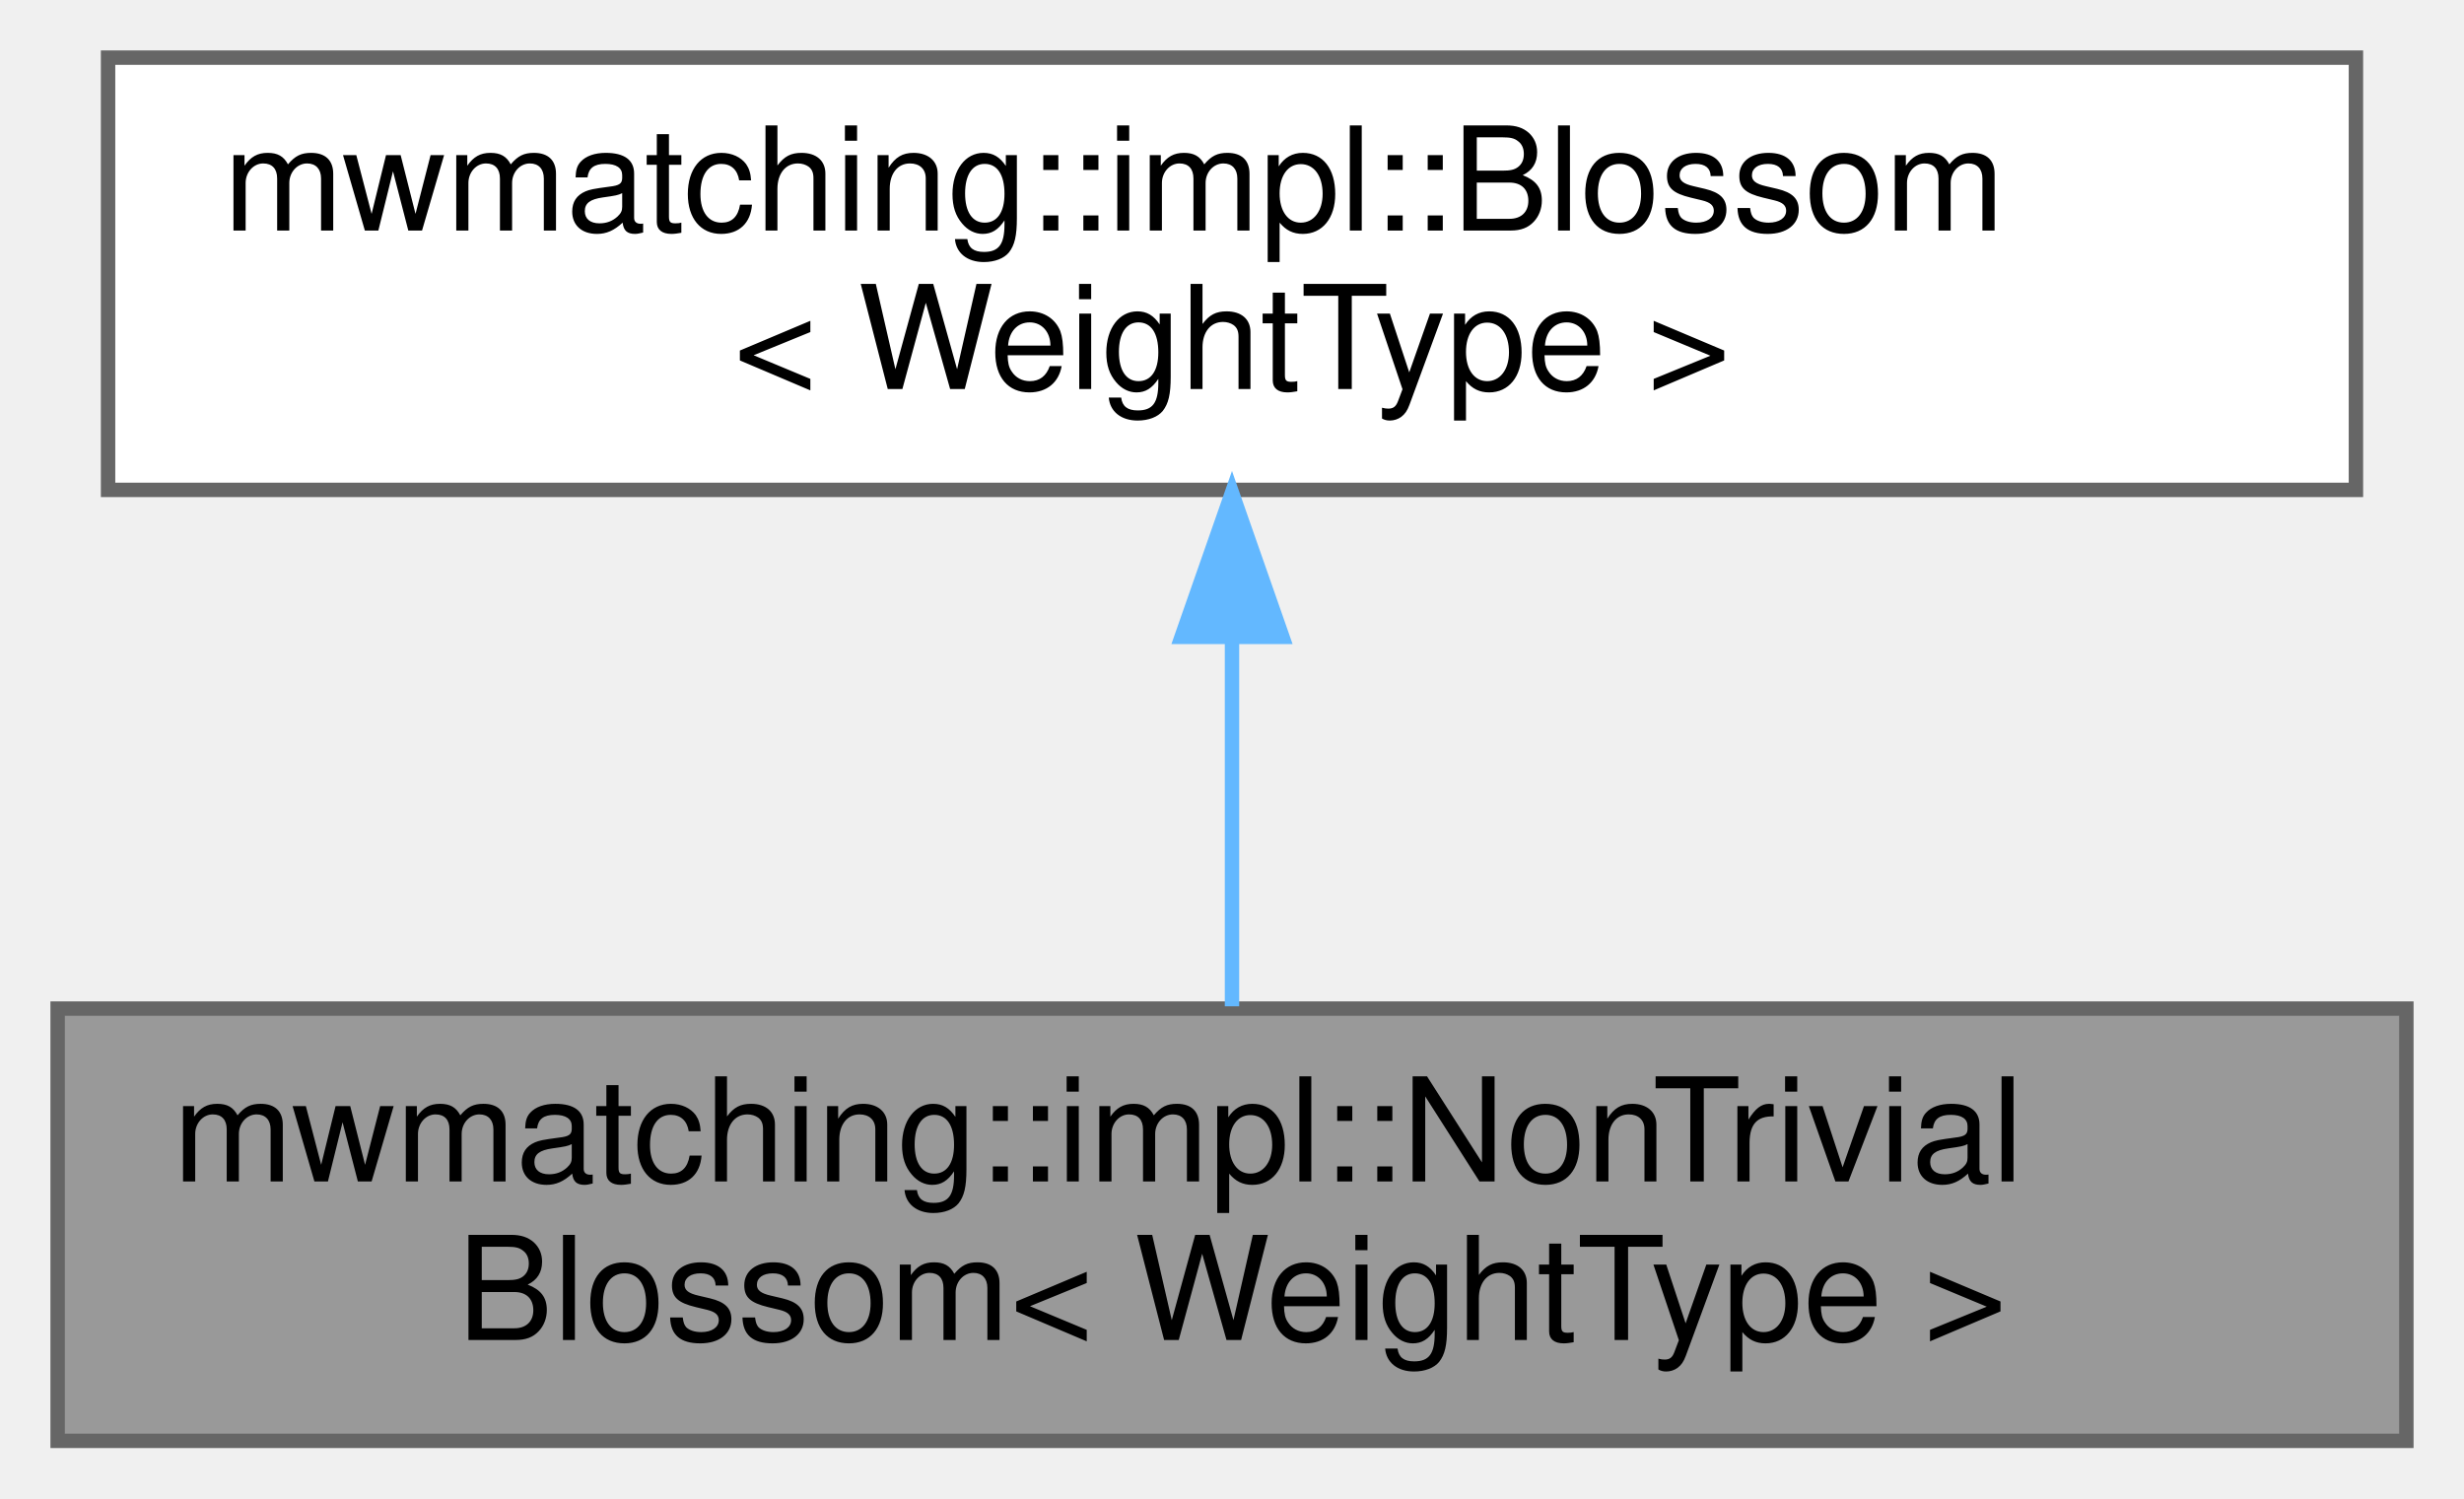
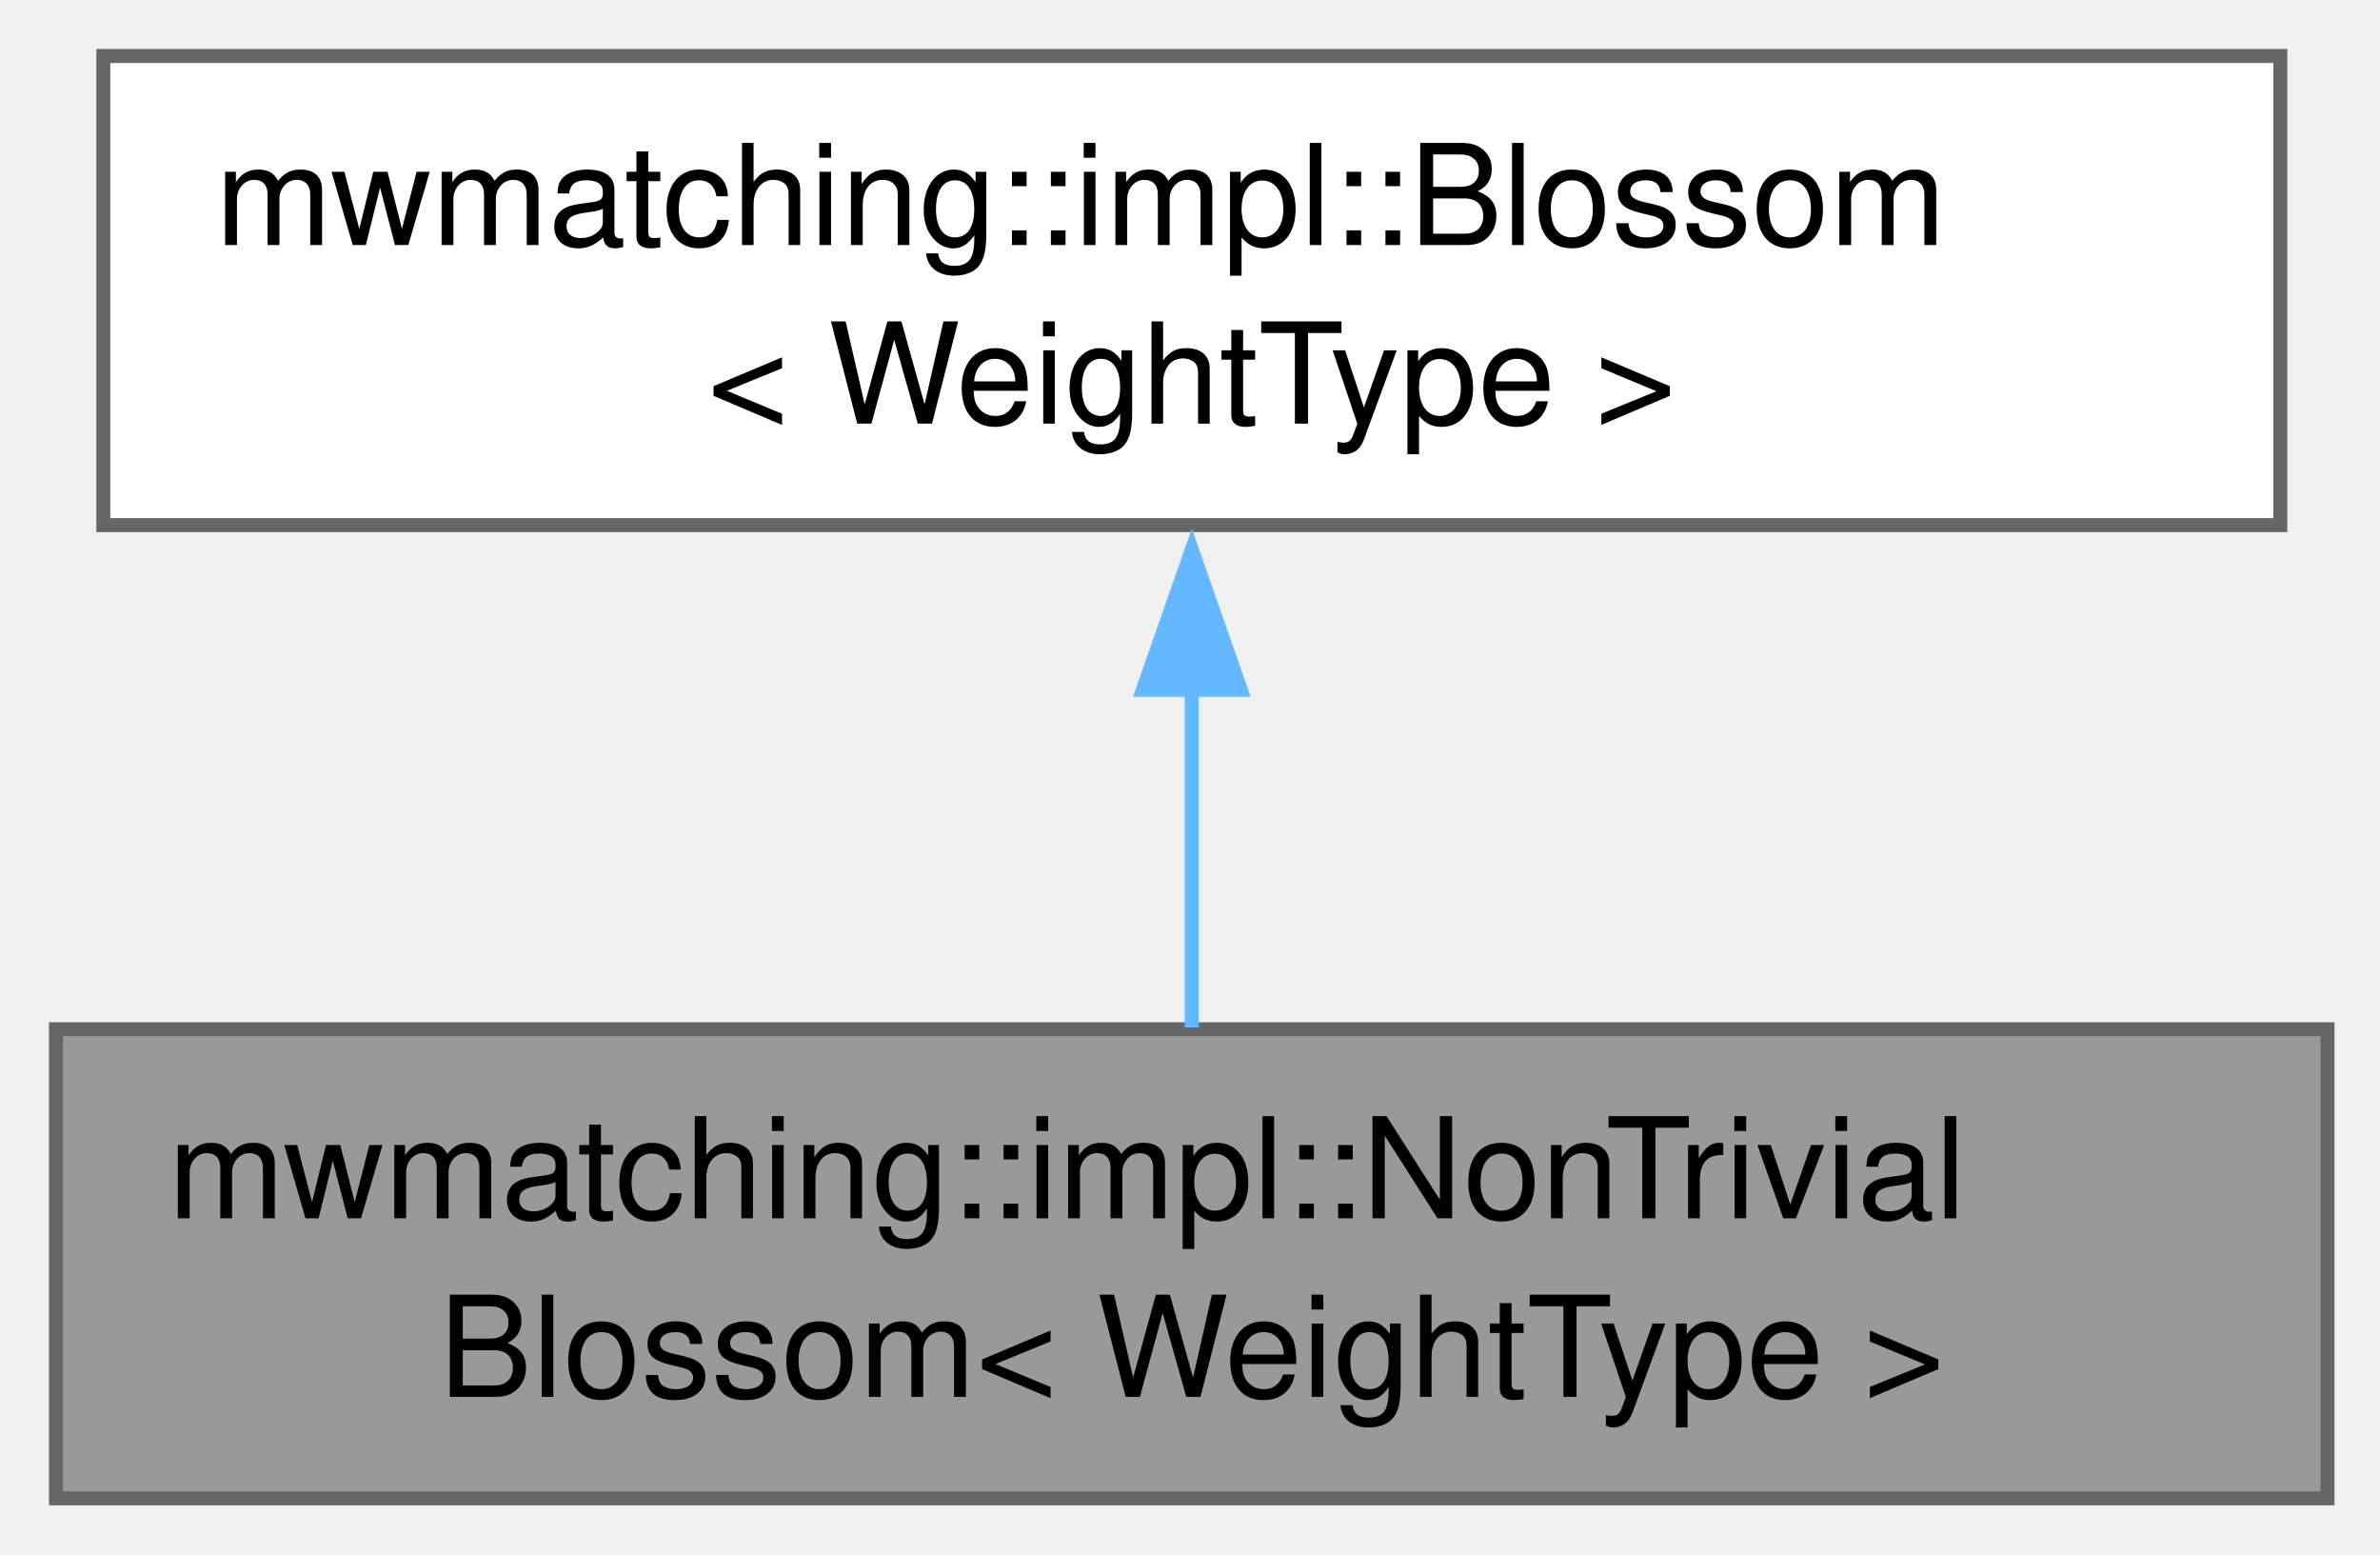
- <svg xmlns="http://www.w3.org/2000/svg" xmlns:xlink="http://www.w3.org/1999/xlink" width="171pt" height="104pt" viewBox="0.00 0.00 171.00 104.00">
-   <g id="graph0" class="graph" transform="scale(1 1) rotate(0) translate(4 100)">
+ <svg xmlns="http://www.w3.org/2000/svg" xmlns:xlink="http://www.w3.org/1999/xlink" width="170pt" height="111pt" viewBox="0.00 0.00 170.00 111.00">
+   <g id="graph0" class="graph" transform="scale(1 1) rotate(0) translate(4 107)">
    <g id="Node000001" class="node">
      <g id="a_Node000001">
        <a xlink:title=" ">
-           <polygon fill="#999999" stroke="#666666" points="163,-30 0,-30 0,0 163,0 163,-30" />
-           <text text-anchor="start" x="8" y="-18" font-family="Helvetica,sans-Serif" font-size="10.00">mwmatching::impl::NonTrivial</text>
-           <text text-anchor="middle" x="81.5" y="-7" font-family="Helvetica,sans-Serif" font-size="10.00">Blossom&lt; WeightType &gt;</text>
+           <polygon fill="#999999" stroke="#666666" points="162.25,-33.5 0,-33.5 0,0 162.25,0 162.25,-33.5" />
+           <text xml:space="preserve" text-anchor="start" x="8" y="-20" font-family="Helvetica,sans-Serif" font-size="10.00">mwmatching::impl::NonTrivial</text>
+           <text xml:space="preserve" text-anchor="middle" x="81.12" y="-7.25" font-family="Helvetica,sans-Serif" font-size="10.00">Blossom&lt; WeightType &gt;</text>
        </a>
      </g>
    </g>
    <g id="Node000002" class="node">
      <g id="a_Node000002">
        <a xlink:href="structmwmatching_1_1impl_1_1Blossom.html" target="_top" xlink:title=" ">
-           <polygon fill="white" stroke="#666666" points="159.5,-96 3.5,-96 3.5,-66 159.5,-66 159.5,-96" />
-           <text text-anchor="start" x="11.5" y="-84" font-family="Helvetica,sans-Serif" font-size="10.00">mwmatching::impl::Blossom</text>
-           <text text-anchor="middle" x="81.5" y="-73" font-family="Helvetica,sans-Serif" font-size="10.00">&lt; WeightType &gt;</text>
+           <polygon fill="white" stroke="#666666" points="158.88,-103 3.38,-103 3.38,-69.5 158.88,-69.5 158.88,-103" />
+           <text xml:space="preserve" text-anchor="start" x="11.38" y="-89.5" font-family="Helvetica,sans-Serif" font-size="10.00">mwmatching::impl::Blossom</text>
+           <text xml:space="preserve" text-anchor="middle" x="81.12" y="-76.75" font-family="Helvetica,sans-Serif" font-size="10.00">&lt; WeightType &gt;</text>
        </a>
      </g>
    </g>
    <g id="edge1_Node000001_Node000002" class="edge">
      <g id="a_edge1_Node000001_Node000002">
        <a xlink:title=" ">
-           <path fill="none" stroke="#63b8ff" d="M81.5,-55.54C81.5,-46.96 81.5,-37.61 81.5,-30.16" />
-           <polygon fill="#63b8ff" stroke="#63b8ff" points="78,-55.8 81.5,-65.8 85,-55.8 78,-55.8" />
+           <path fill="none" stroke="#63b8ff" d="M81.12,-57.81C81.12,-49.59 81.12,-40.84 81.12,-33.63" />
+           <polygon fill="#63b8ff" stroke="#63b8ff" points="77.63,-57.74 81.13,-67.74 84.63,-57.74 77.63,-57.74" />
        </a>
      </g>
    </g>
  </g>
</svg>
